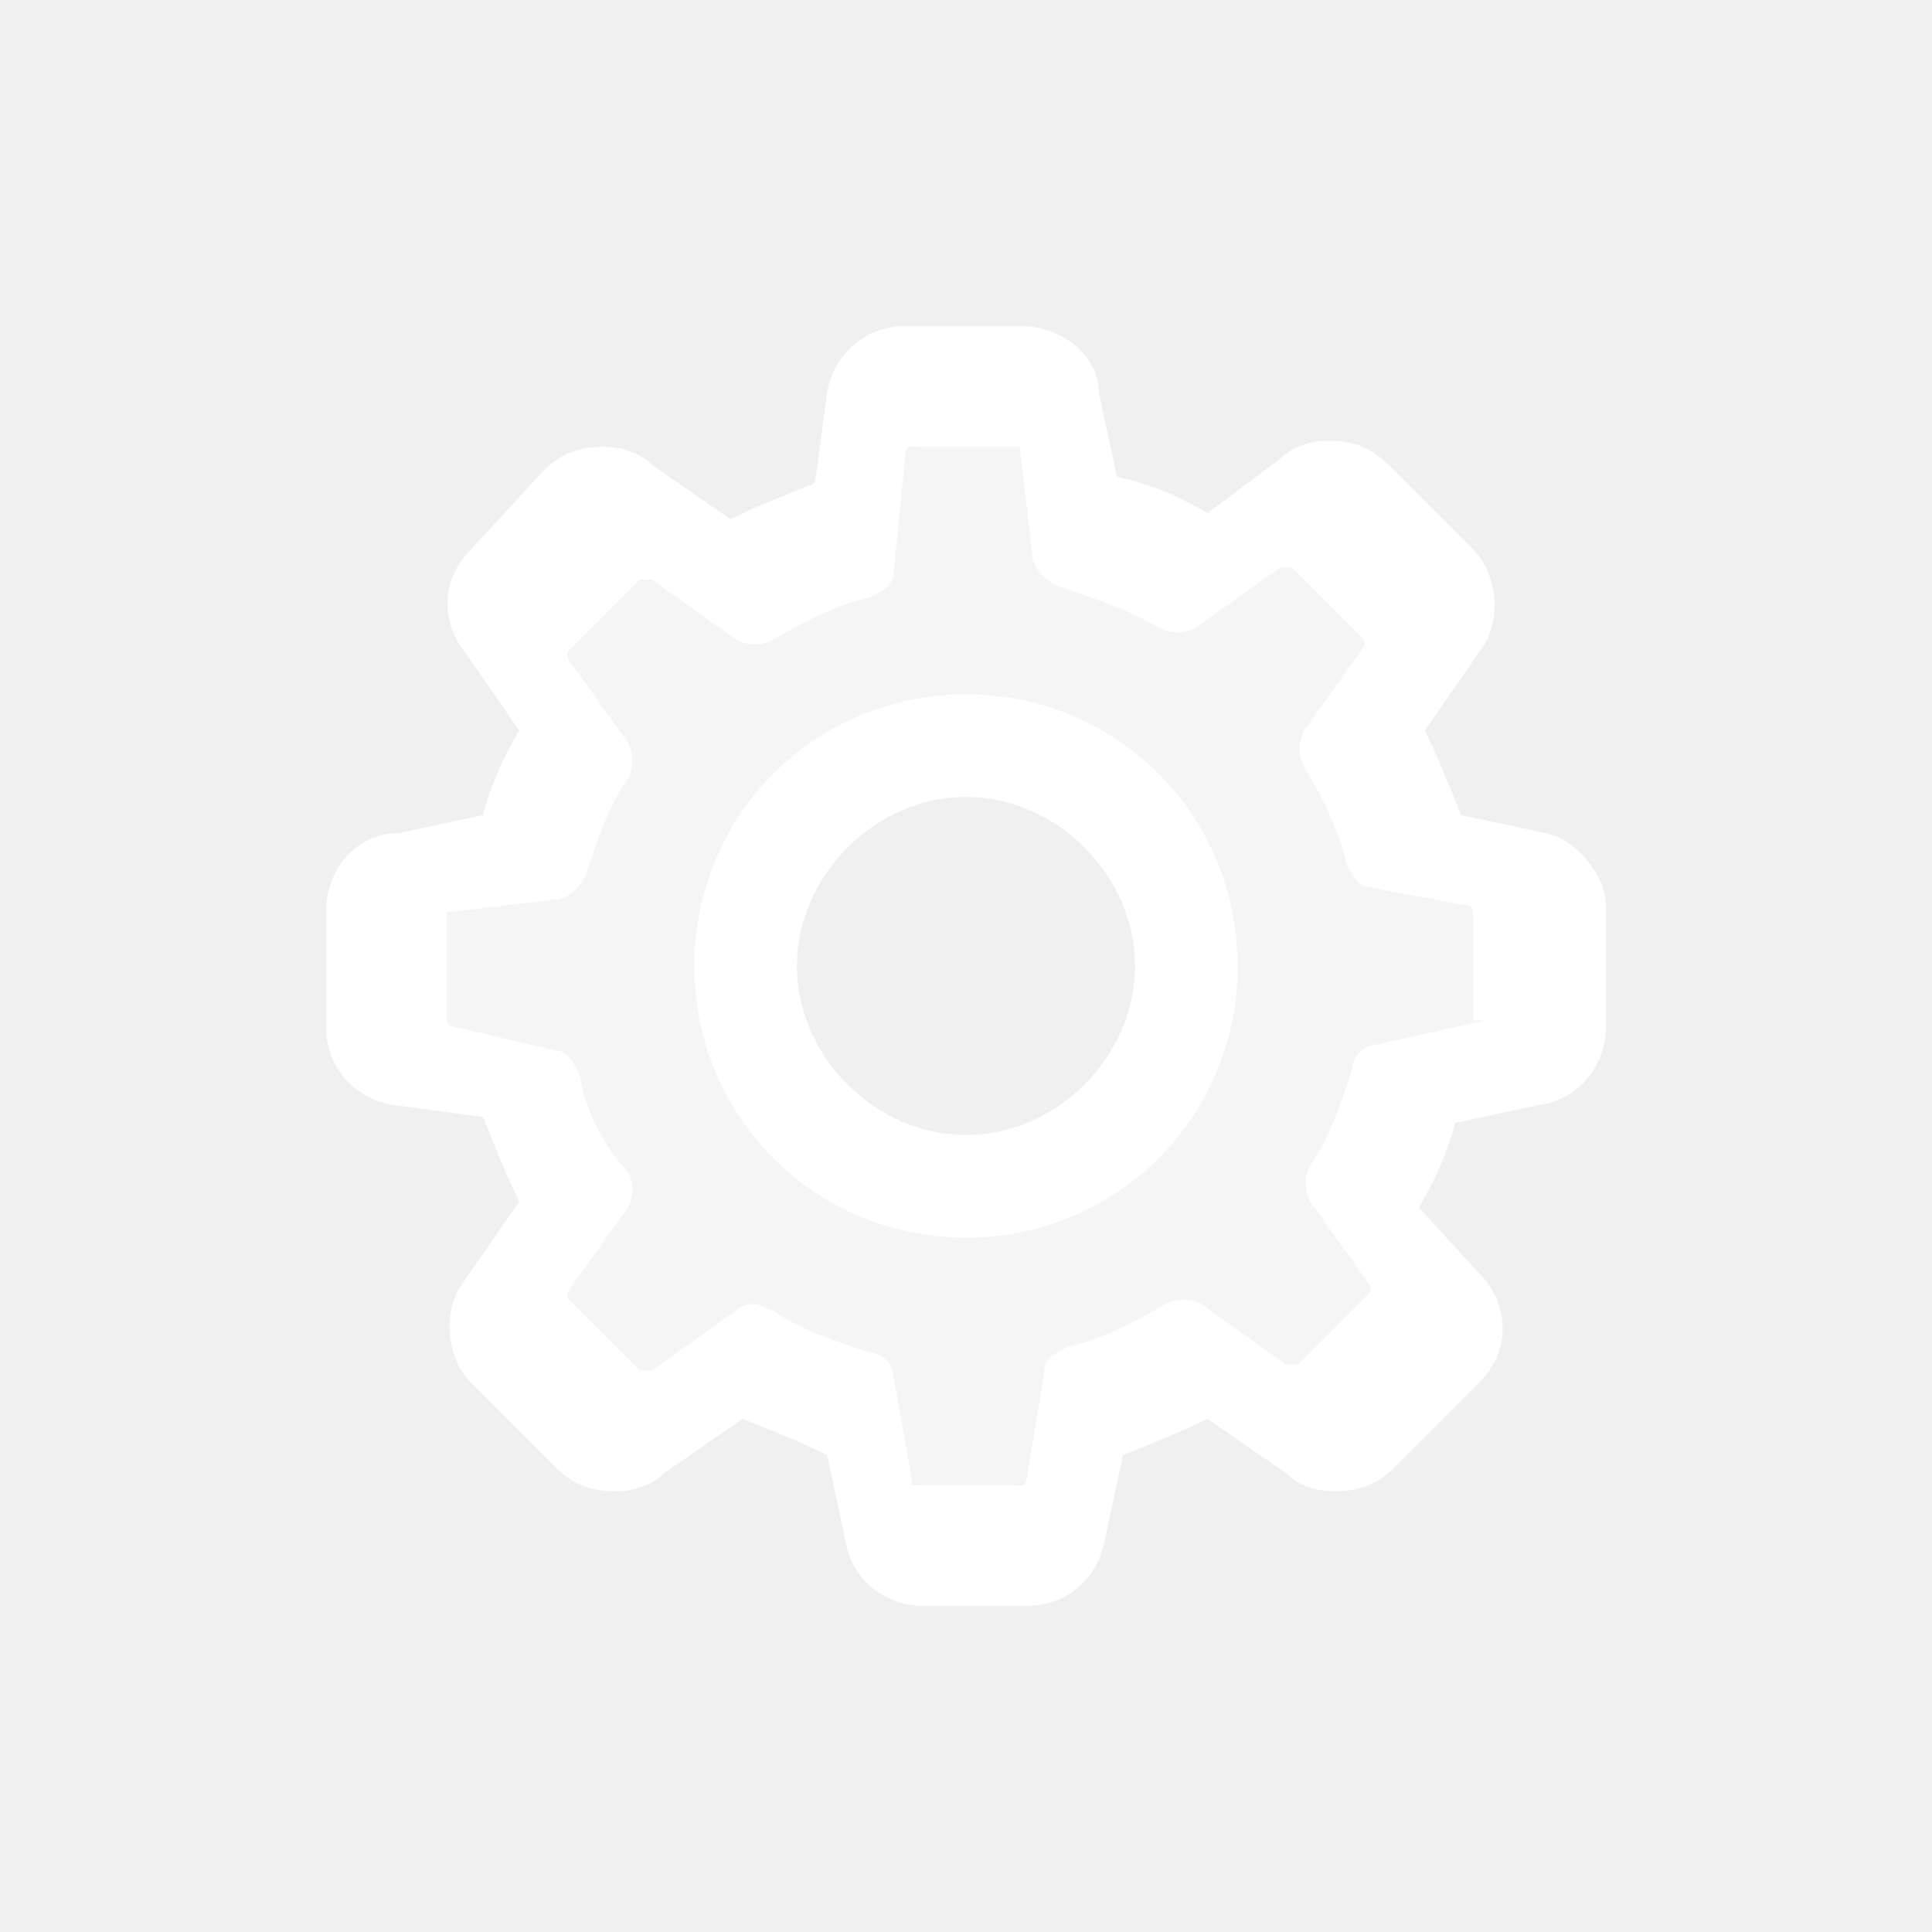
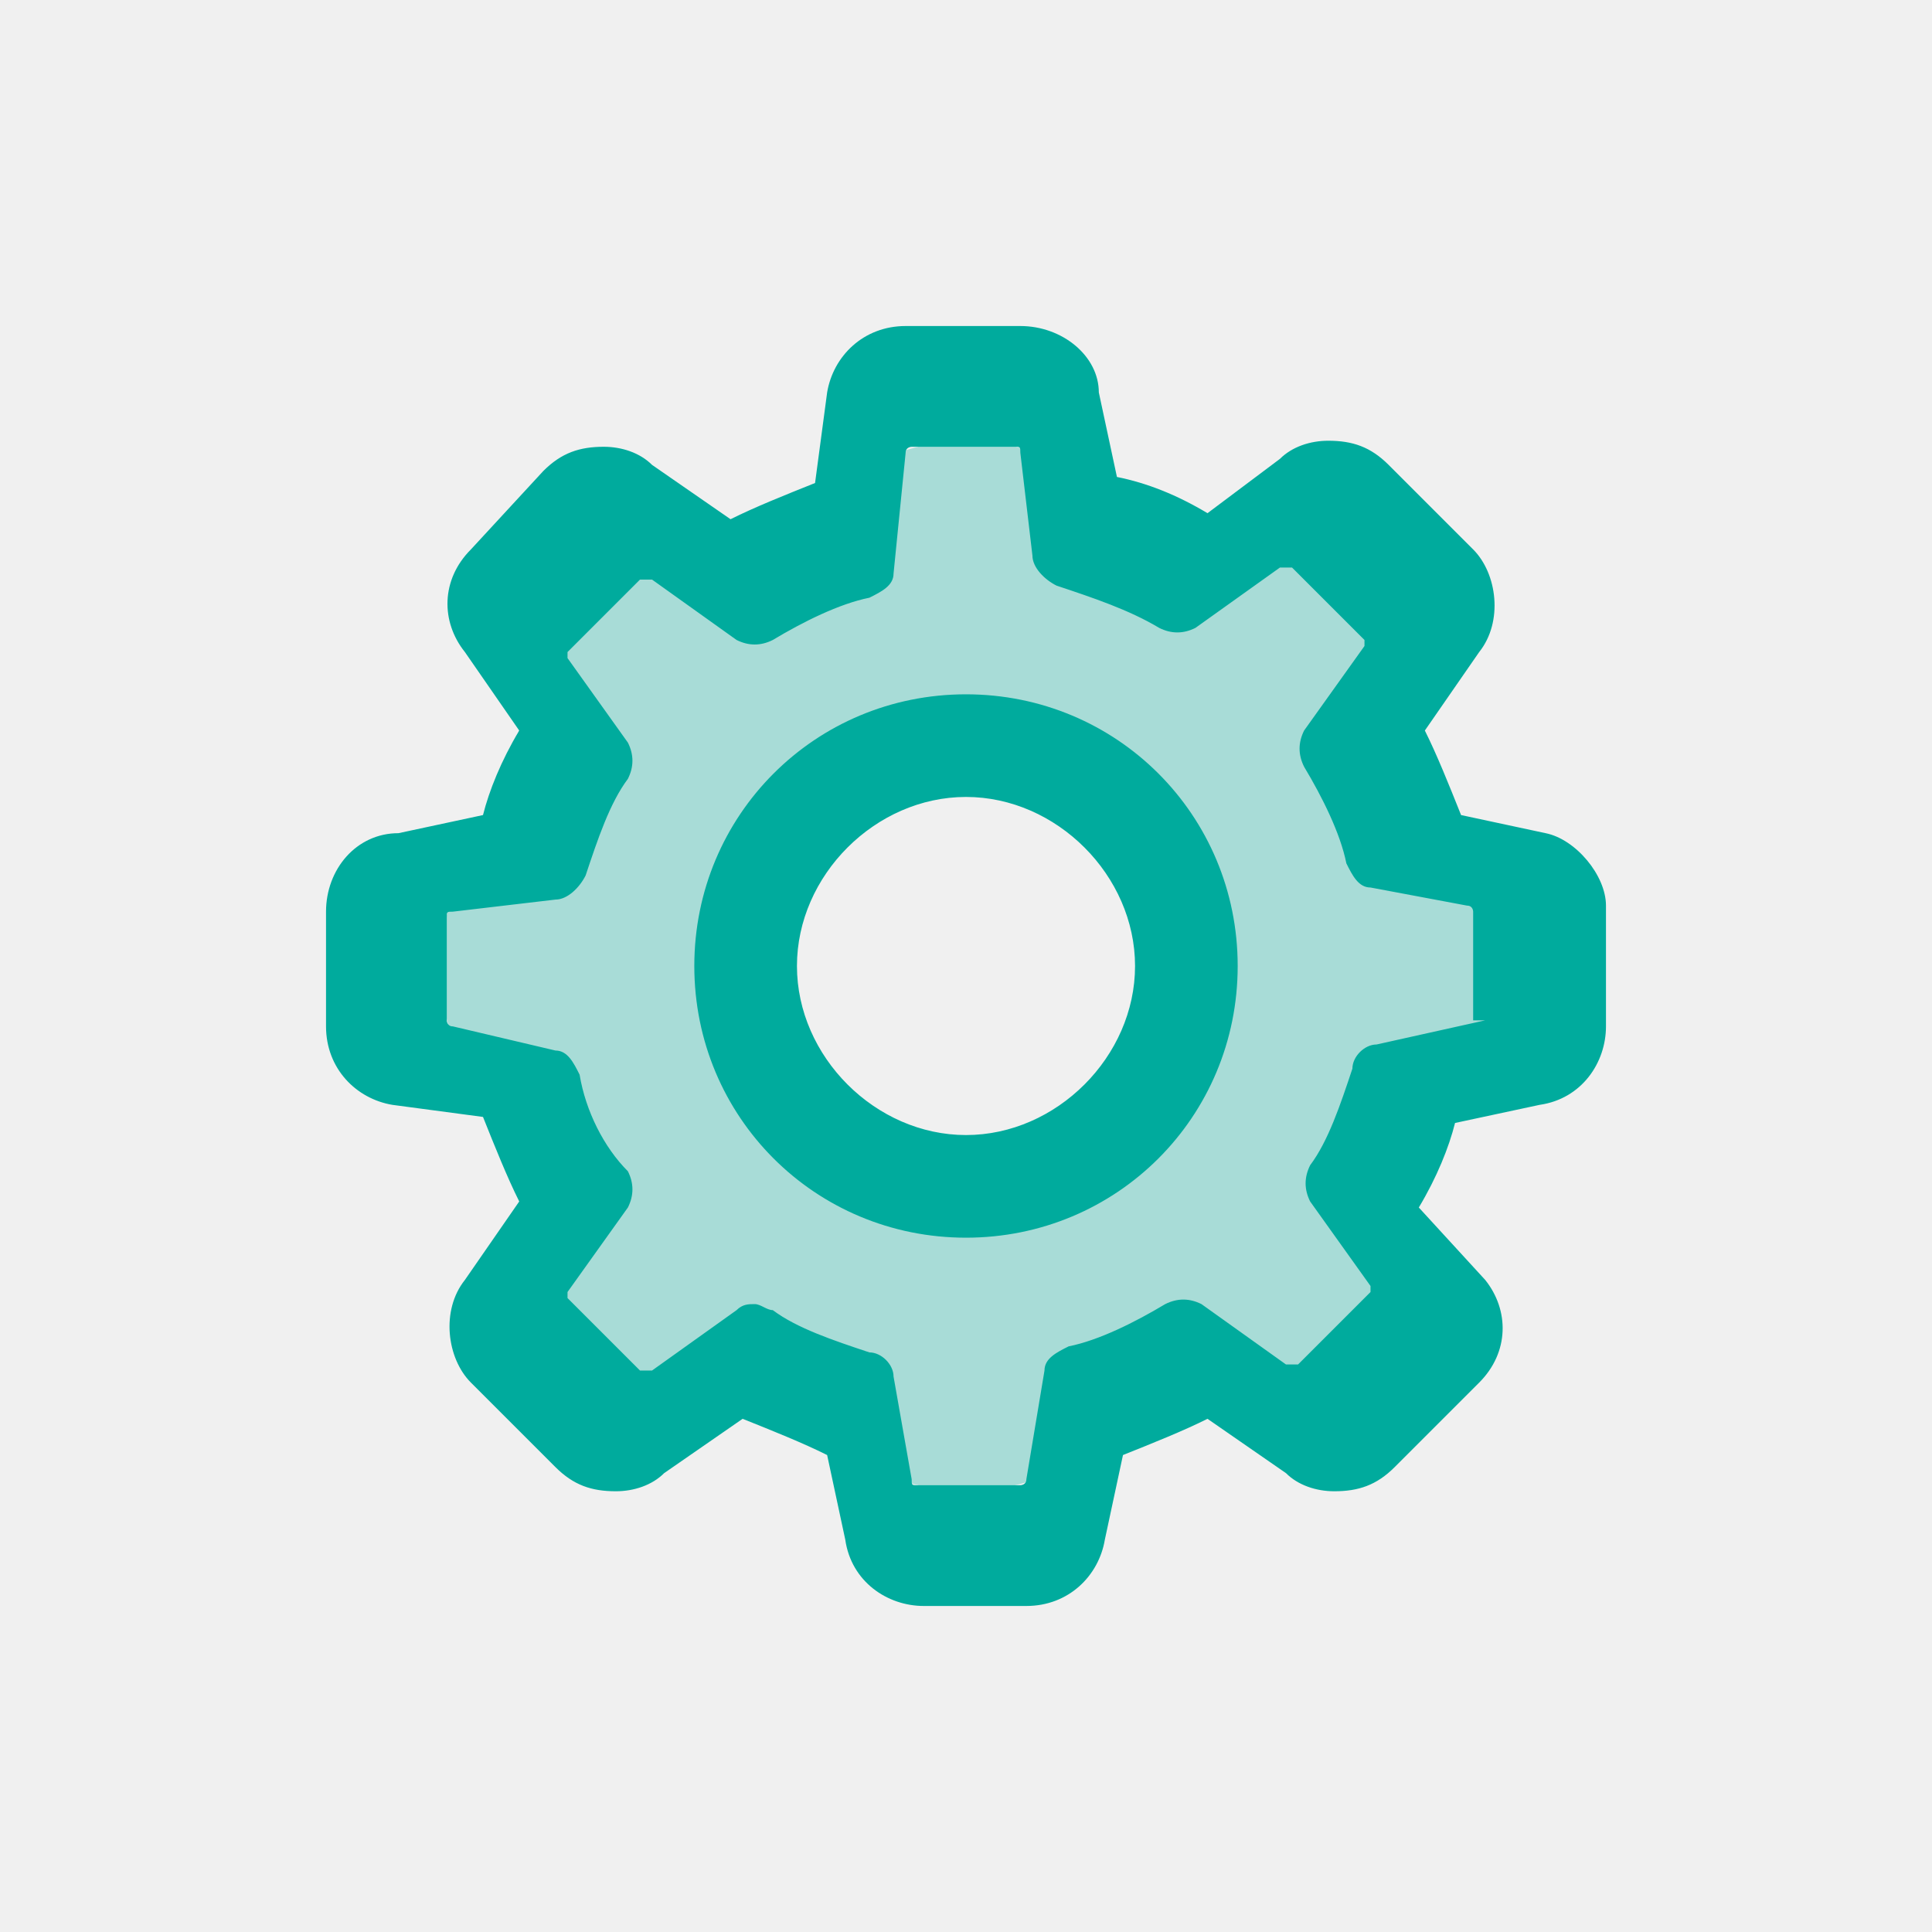
<svg xmlns="http://www.w3.org/2000/svg" version="1.1" id="Layer_1" x="0px" y="0px" viewBox="0 0 32 32" style="enable-background:new 0 0 32 32;" xml:space="preserve">
  <style type="text/css">
	.st0{opacity:0.302;}
- 	.st1{fill:#FFFFFF;}
+ 	.st1{fill:#00AB9D;}
</style>
  <g id="Ellipse_1_copy" class="st0">
    <g>
      <path class="st1" d="M23.6,12.9c-0.5-1.1-0.7-2.2-1.4-3C21.3,9,20,8.7,18.9,8.3c-1-0.4-1.7-1-2.9-1S13.9,8,12.8,8.4    c-1.1,0.5-2.1,0.7-3,1.4c-0.9,0.8-1,1.8-1.4,2.9c-0.4,1.1-1.1,2-1.1,3.3s0.6,2,1,3.1c0.5,1.1,0.8,2.3,1.6,3.1    c0.8,0.8,1.8,1,2.9,1.4c1.1,0.4,2,1.1,3.2,1.1s2.3-0.7,3.4-1.2c1.1-0.4,1.9-0.6,2.8-1.4c0.9-0.9,1.1-1.9,1.4-3.1    c0.4-1,1.2-2,1.2-3.1C24.7,14.8,24,13.9,23.6,12.9z M16,19.9c-2.1,0-3.9-1.7-3.9-3.9s1.7-3.9,3.9-3.9s3.9,1.7,3.9,3.9    S18.1,19.9,16,19.9z" />
    </g>
  </g>
  <g id="Shape_4_1_">
    <g>
      <path class="st1" d="M25.6,13.8l-1.4-0.3c-0.2-0.5-0.4-1-0.6-1.4l0.9-1.3c0.4-0.5,0.3-1.3-0.1-1.7L23,7.7c-0.3-0.3-0.6-0.4-1-0.4    c-0.3,0-0.6,0.1-0.8,0.3L20,8.5c-0.5-0.3-1-0.5-1.5-0.6l-0.3-1.4c0-0.6-0.6-1.1-1.3-1.1H15c-0.7,0-1.2,0.5-1.3,1.1L13.5,8    c-0.5,0.2-1,0.4-1.4,0.6l-1.3-0.9c-0.2-0.2-0.5-0.3-0.8-0.3c-0.4,0-0.7,0.1-1,0.4L7.8,9.1c-0.5,0.5-0.5,1.2-0.1,1.7l0.9,1.3    c-0.3,0.5-0.5,1-0.6,1.4l-1.4,0.3c-0.7,0-1.2,0.6-1.2,1.3V17c0,0.7,0.5,1.2,1.1,1.3L8,18.5c0.2,0.5,0.4,1,0.6,1.4l-0.9,1.3    c-0.4,0.5-0.3,1.3,0.1,1.7l1.4,1.4c0.3,0.3,0.6,0.4,1,0.4c0.3,0,0.6-0.1,0.8-0.3l1.3-0.9c0.5,0.2,1,0.4,1.4,0.6l0.3,1.4    c0.1,0.7,0.7,1.1,1.3,1.1H17c0.7,0,1.2-0.5,1.3-1.1l0.3-1.4c0.5-0.2,1-0.4,1.4-0.6l1.3,0.9c0.2,0.2,0.5,0.3,0.8,0.3    c0.4,0,0.7-0.1,1-0.4l1.4-1.4c0.5-0.5,0.5-1.2,0.1-1.7L23.5,20c0.3-0.5,0.5-1,0.6-1.4l1.4-0.3c0.7-0.1,1.1-0.7,1.1-1.3V15    C26.6,14.5,26.1,13.9,25.6,13.8z M24.6,16.9L24.6,16.9C24.6,17,24.6,17,24.6,16.9l-1.8,0.4c-0.2,0-0.4,0.2-0.4,0.4    c-0.2,0.6-0.4,1.2-0.7,1.6c-0.1,0.2-0.1,0.4,0,0.6l1,1.4v0.1l-1.2,1.2h-0.1c0,0,0,0-0.1,0l-1.4-1c-0.2-0.1-0.4-0.1-0.6,0    c-0.5,0.3-1.1,0.6-1.6,0.7c-0.2,0.1-0.4,0.2-0.4,0.4L17,24.5c0,0.1-0.1,0.1-0.1,0.1h-1.7c-0.1,0-0.1,0-0.1-0.1l-0.3-1.7    c0-0.2-0.2-0.4-0.4-0.4c-0.6-0.2-1.2-0.4-1.6-0.7c-0.1,0-0.2-0.1-0.3-0.1c-0.1,0-0.2,0-0.3,0.1l-1.4,1c0,0,0,0-0.1,0    c0,0,0,0-0.1,0l-1.2-1.2v-0.1l1-1.4c0.1-0.2,0.1-0.4,0-0.6C10,19,9.7,18.4,9.6,17.8c-0.1-0.2-0.2-0.4-0.4-0.4L7.5,17    c-0.1,0-0.1-0.1-0.1-0.1v-1.7c0-0.1,0-0.1,0.1-0.1l1.7-0.2c0.2,0,0.4-0.2,0.5-0.4c0.2-0.6,0.4-1.2,0.7-1.6c0.1-0.2,0.1-0.4,0-0.6    l-1-1.4v-0.1l1.2-1.2h0.1c0,0,0,0,0.1,0l1.4,1c0.2,0.1,0.4,0.1,0.6,0c0.5-0.3,1.1-0.6,1.6-0.7c0.2-0.1,0.4-0.2,0.4-0.4L15,7.5    c0-0.1,0.1-0.1,0.1-0.1h1.7c0.1,0,0.1,0,0.1,0.1l0.2,1.7c0,0.2,0.2,0.4,0.4,0.5c0.6,0.2,1.2,0.4,1.7,0.7c0.2,0.1,0.4,0.1,0.6,0    l1.4-1c0,0,0,0,0.1,0c0,0,0,0,0.1,0l1.2,1.2v0.1l-1,1.4c-0.1,0.2-0.1,0.4,0,0.6c0.3,0.5,0.6,1.1,0.7,1.6c0.1,0.2,0.2,0.4,0.4,0.4    l1.6,0.3c0.1,0,0.1,0.1,0.1,0.1v1.8H24.6z M16,11.5c-2.5,0-4.5,2-4.5,4.5s2,4.5,4.5,4.5s4.5-2,4.5-4.5S18.5,11.5,16,11.5z     M16,18.8c-1.5,0-2.8-1.3-2.8-2.8s1.3-2.8,2.8-2.8s2.8,1.3,2.8,2.8S17.5,18.8,16,18.8z" />
    </g>
  </g>
</svg>
